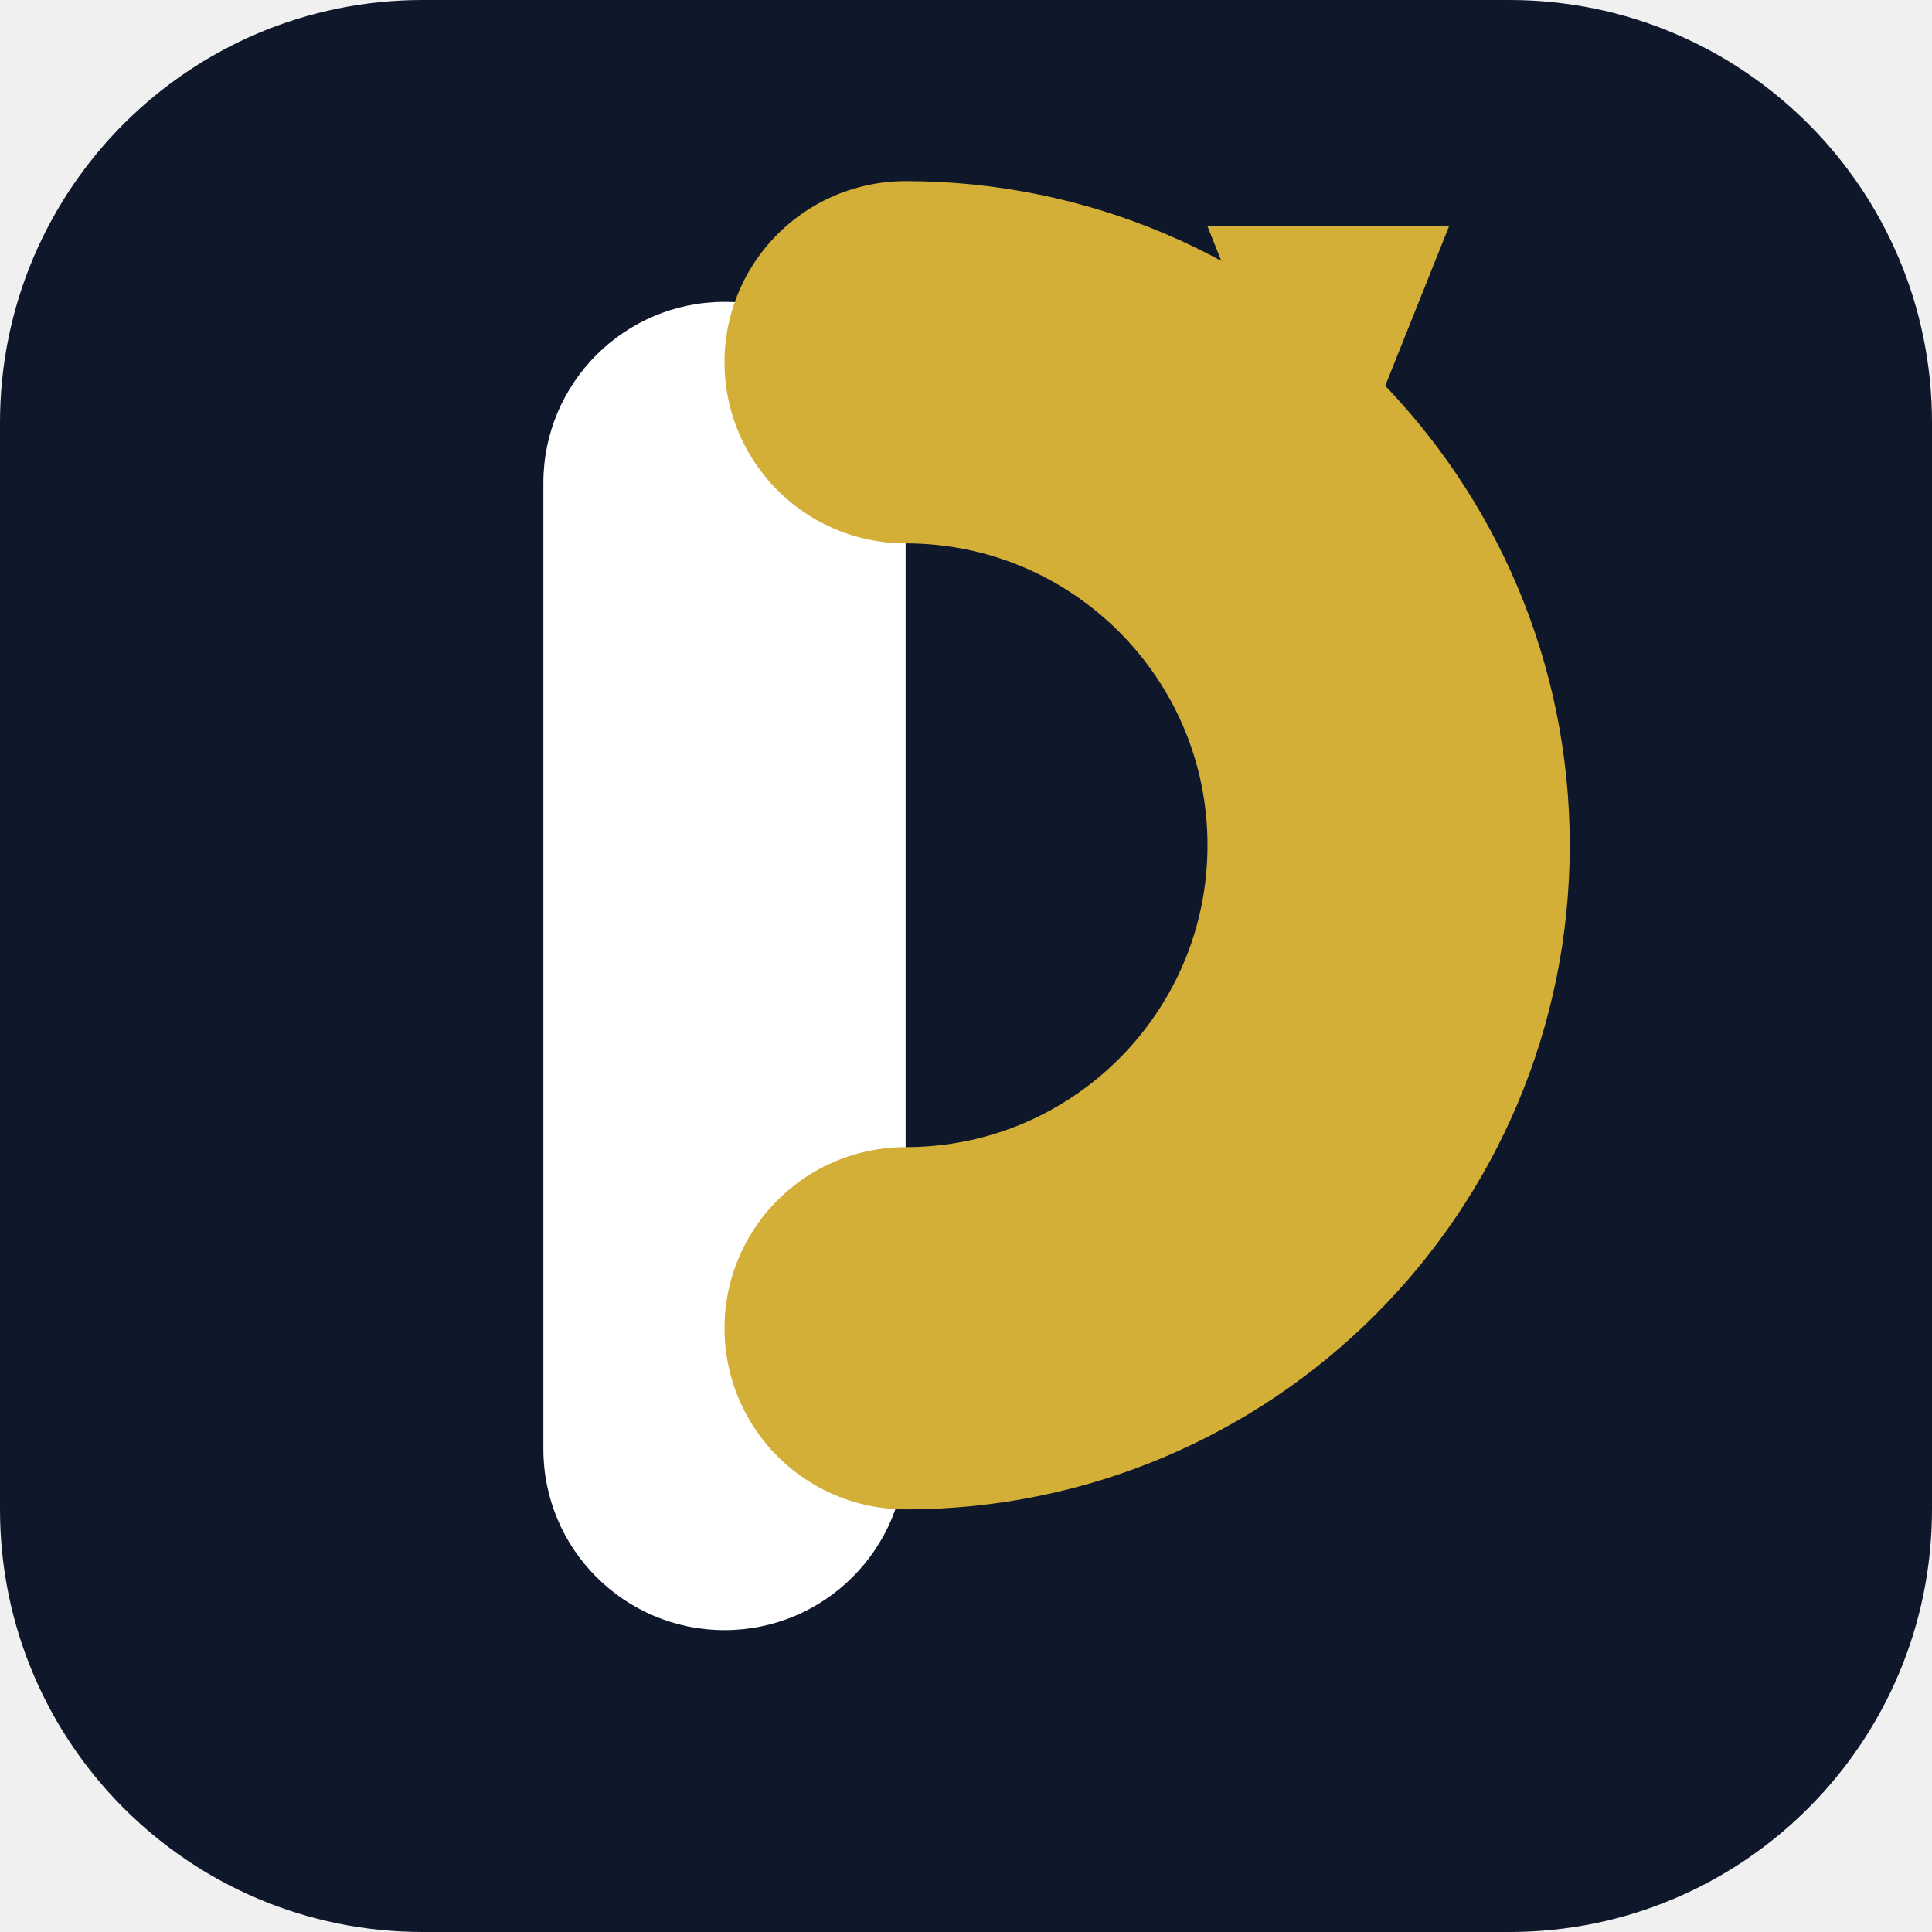
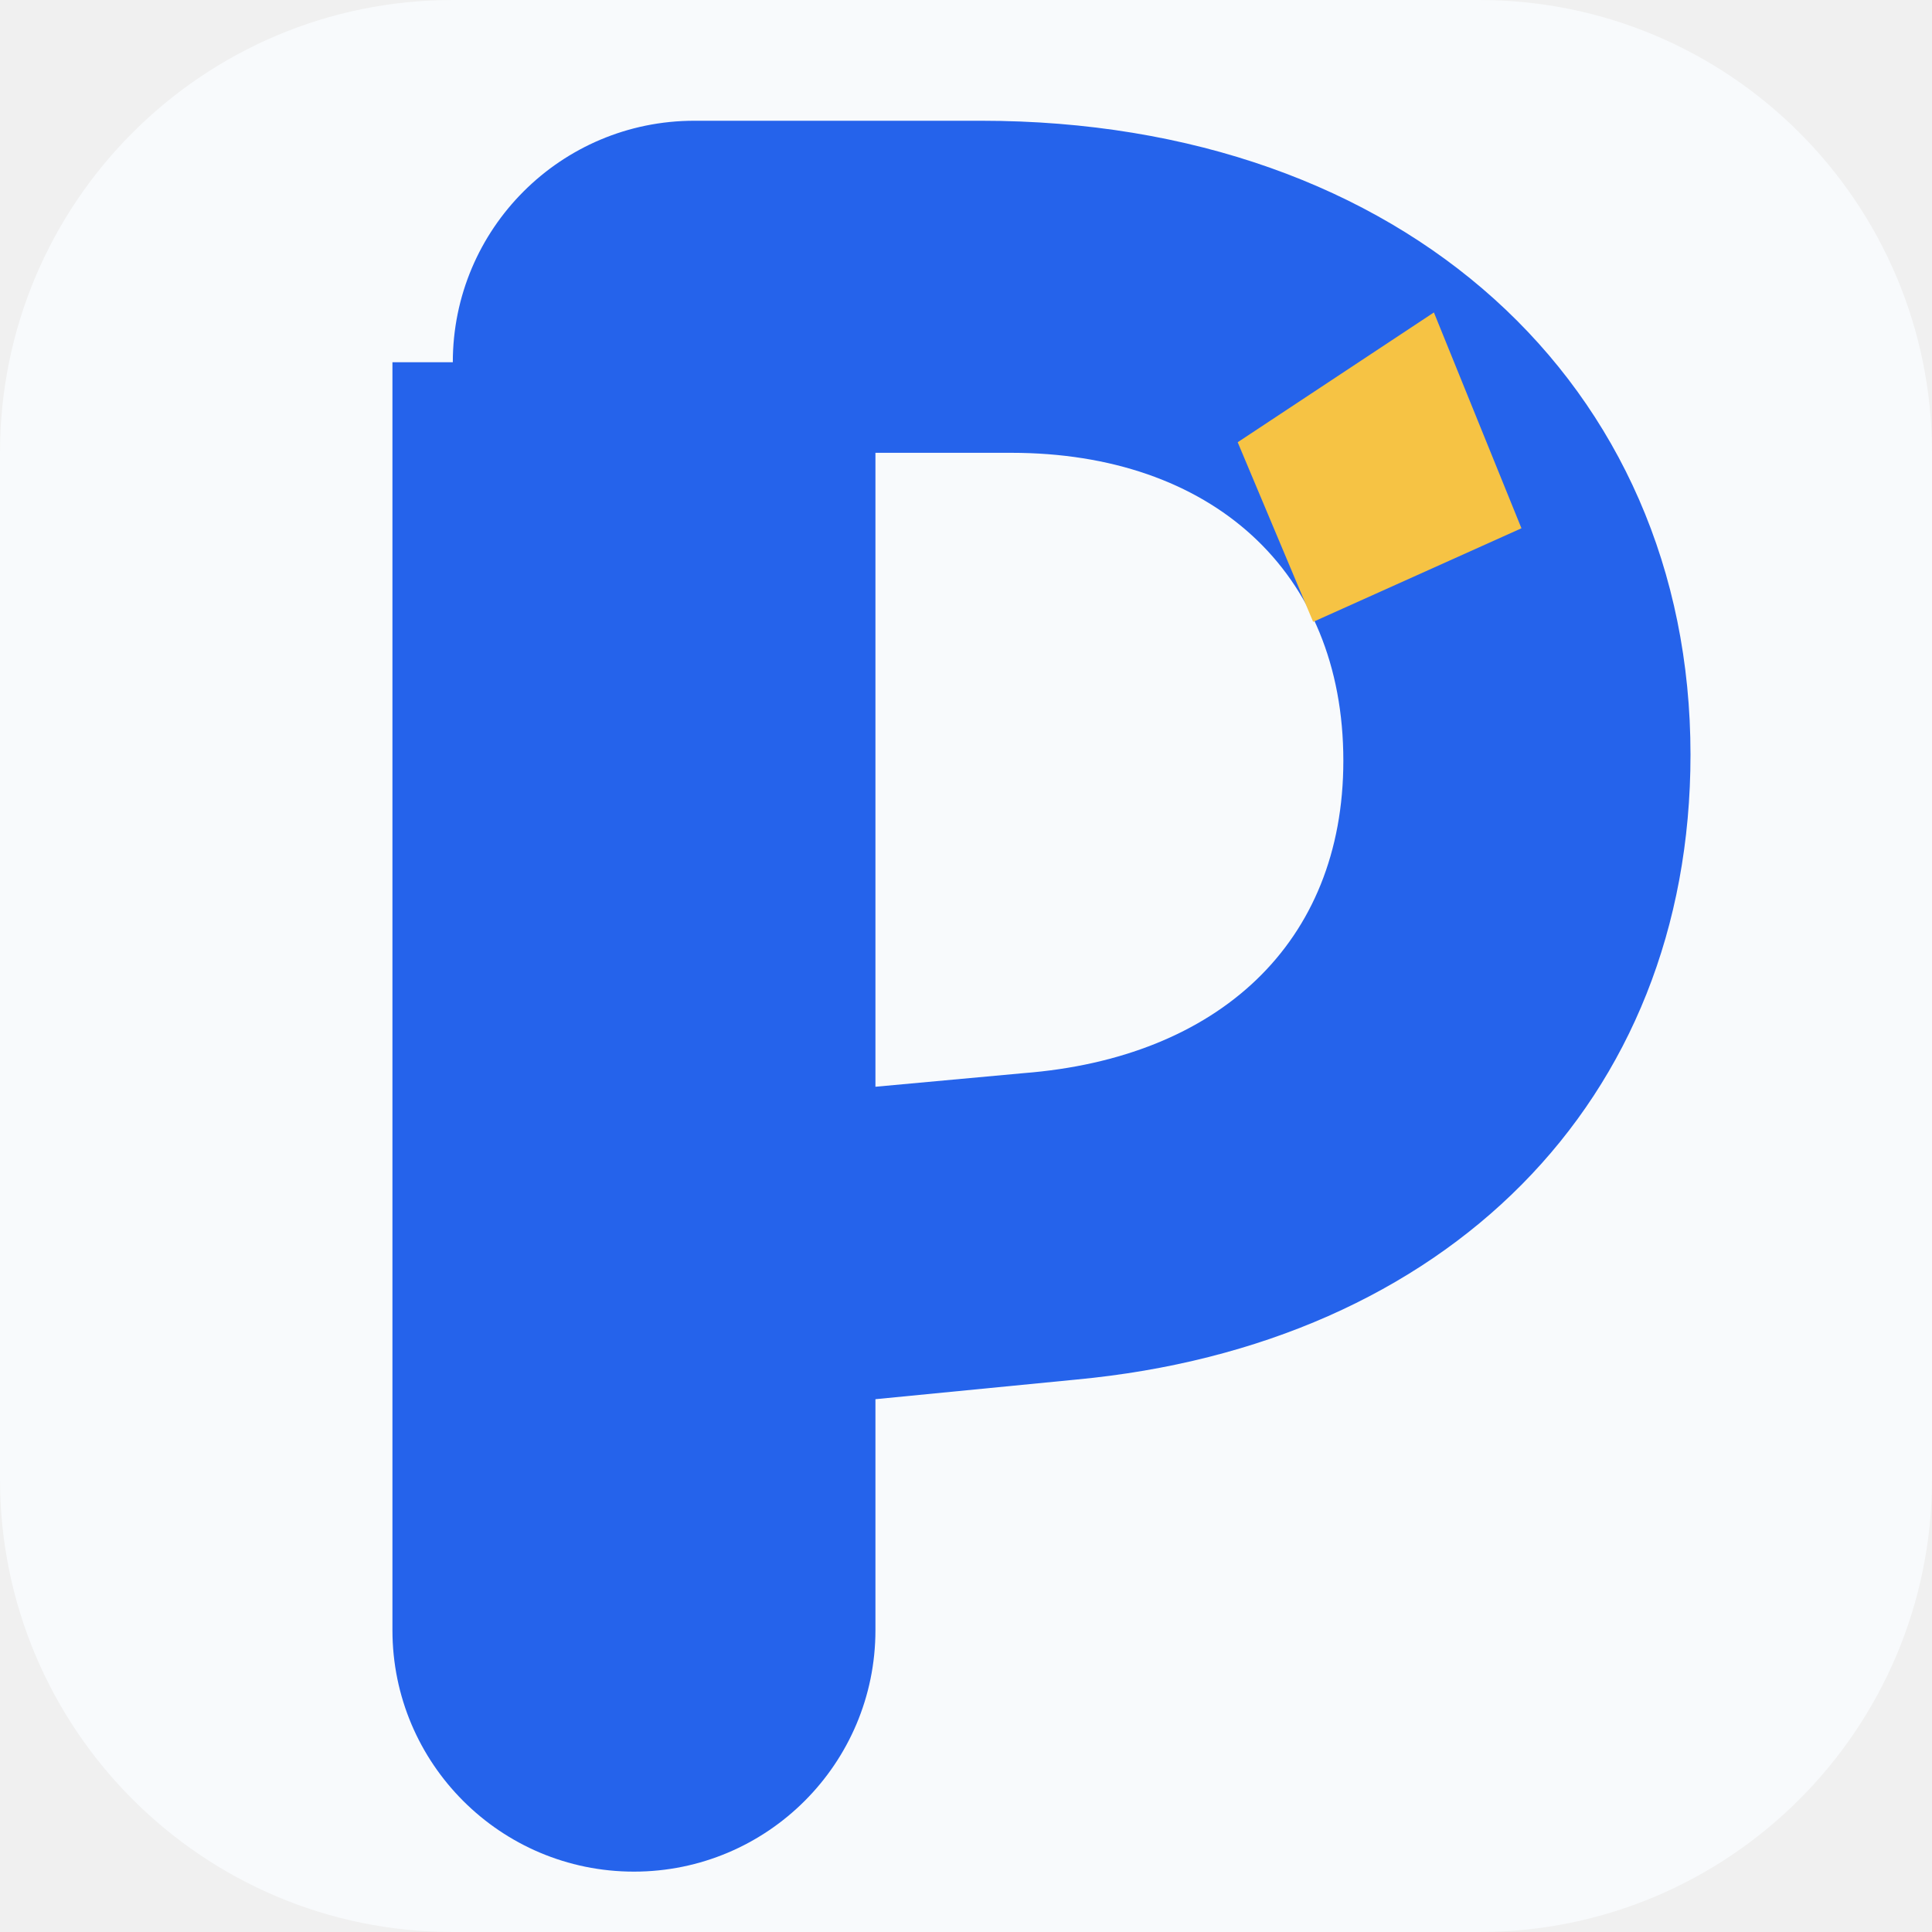
<svg xmlns="http://www.w3.org/2000/svg" viewBox="0 0 128 128" fill="none">
-   <rect width="128" height="128" rx="28" fill="#0F172A" />
-   <rect x="36" y="20" width="24" height="88" rx="12" fill="#FFFFFF" />
-   <path d="M60 24 A 32 32 0 0 1 60 88" stroke="#D4AF37" stroke-width="24" stroke-linecap="round" />
-   <path d="M80 15 L96 15 L88 35 Z" fill="#D4AF37" />
+   <rect width="128" height="128" rx="30" fill="#F8FAFC" />
+   <path d="M30 24c0-8.837 7.163-16 16-16h19c28 0 47 17.5 47 42 0 23-16.2 39.1-40.7 41.4L58 92.7V108c0 8.837-7.163 16-16 16s-16-7.163-16-16V24Z" fill="#2563EB" />
+   <path d="M58 30h9c13.2 0 22 7.8 22 20.4 0 12.1-8.3 19.7-21.2 20.7L58 72V30Z" fill="#F8FAFC" />
+   <path d="M82 29.3 95 20.7l5.8 14.3-13.8 6.2L82 29.3Z" fill="#F6C344" />
</svg>
